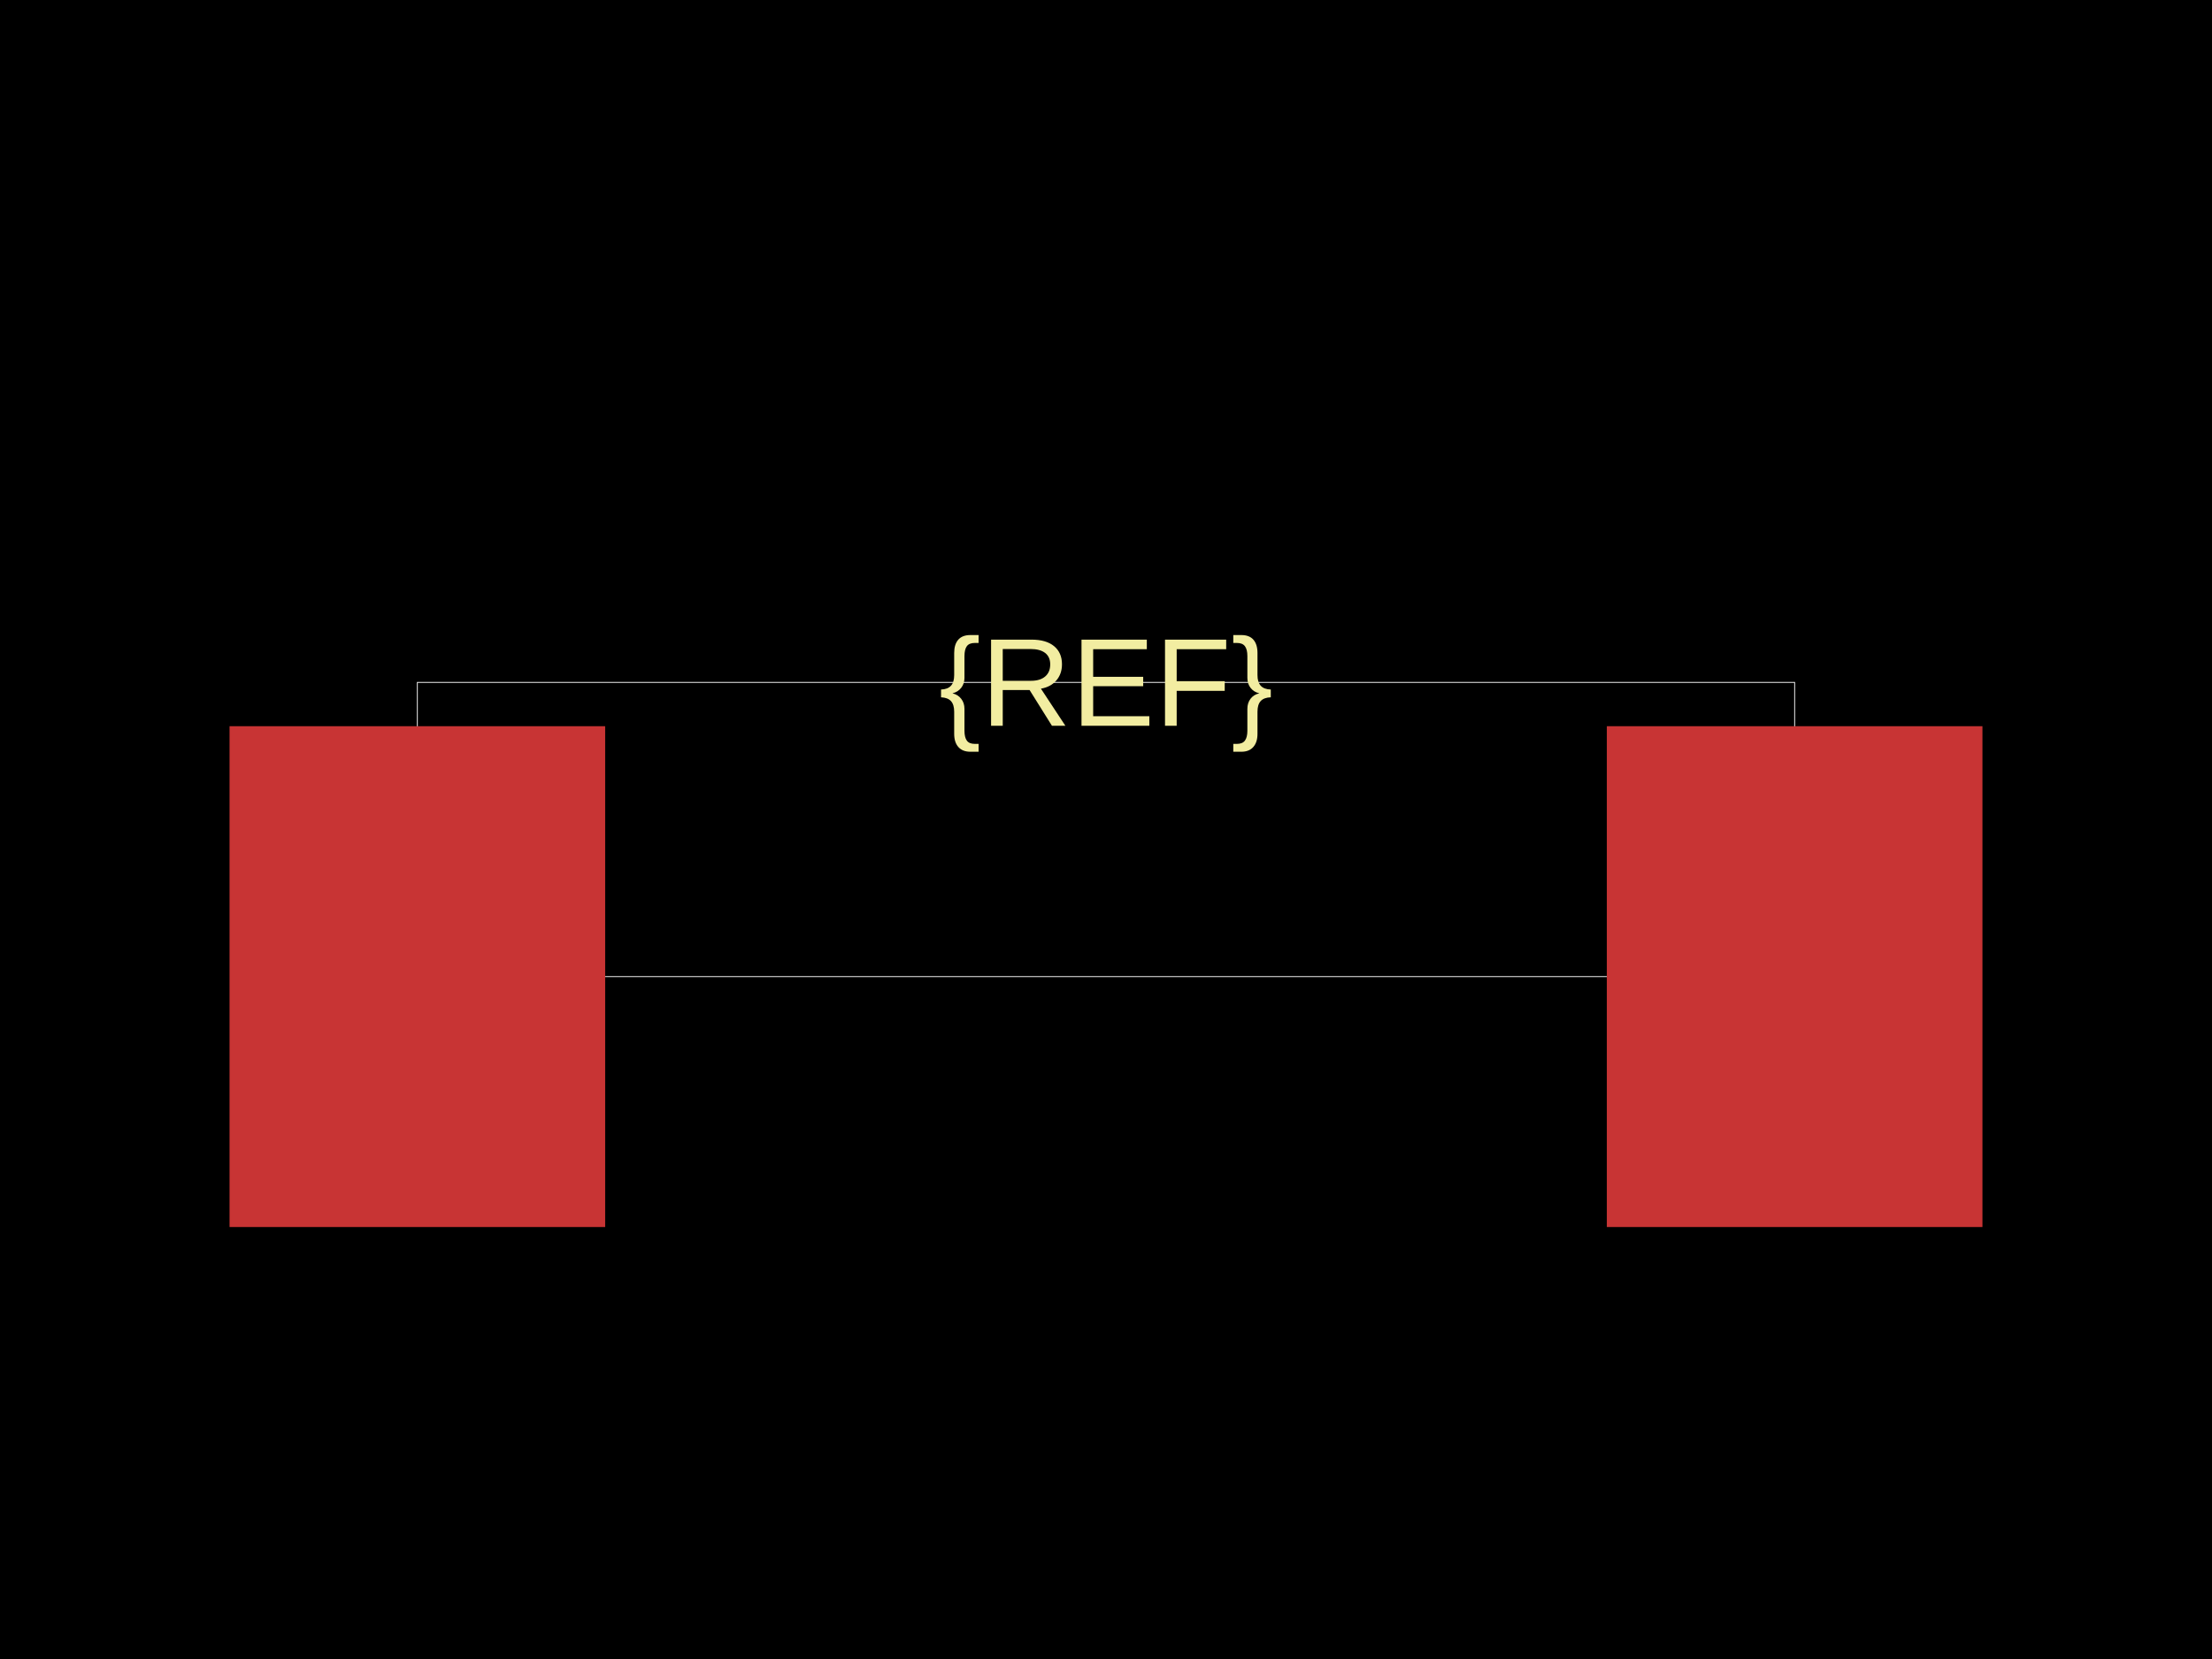
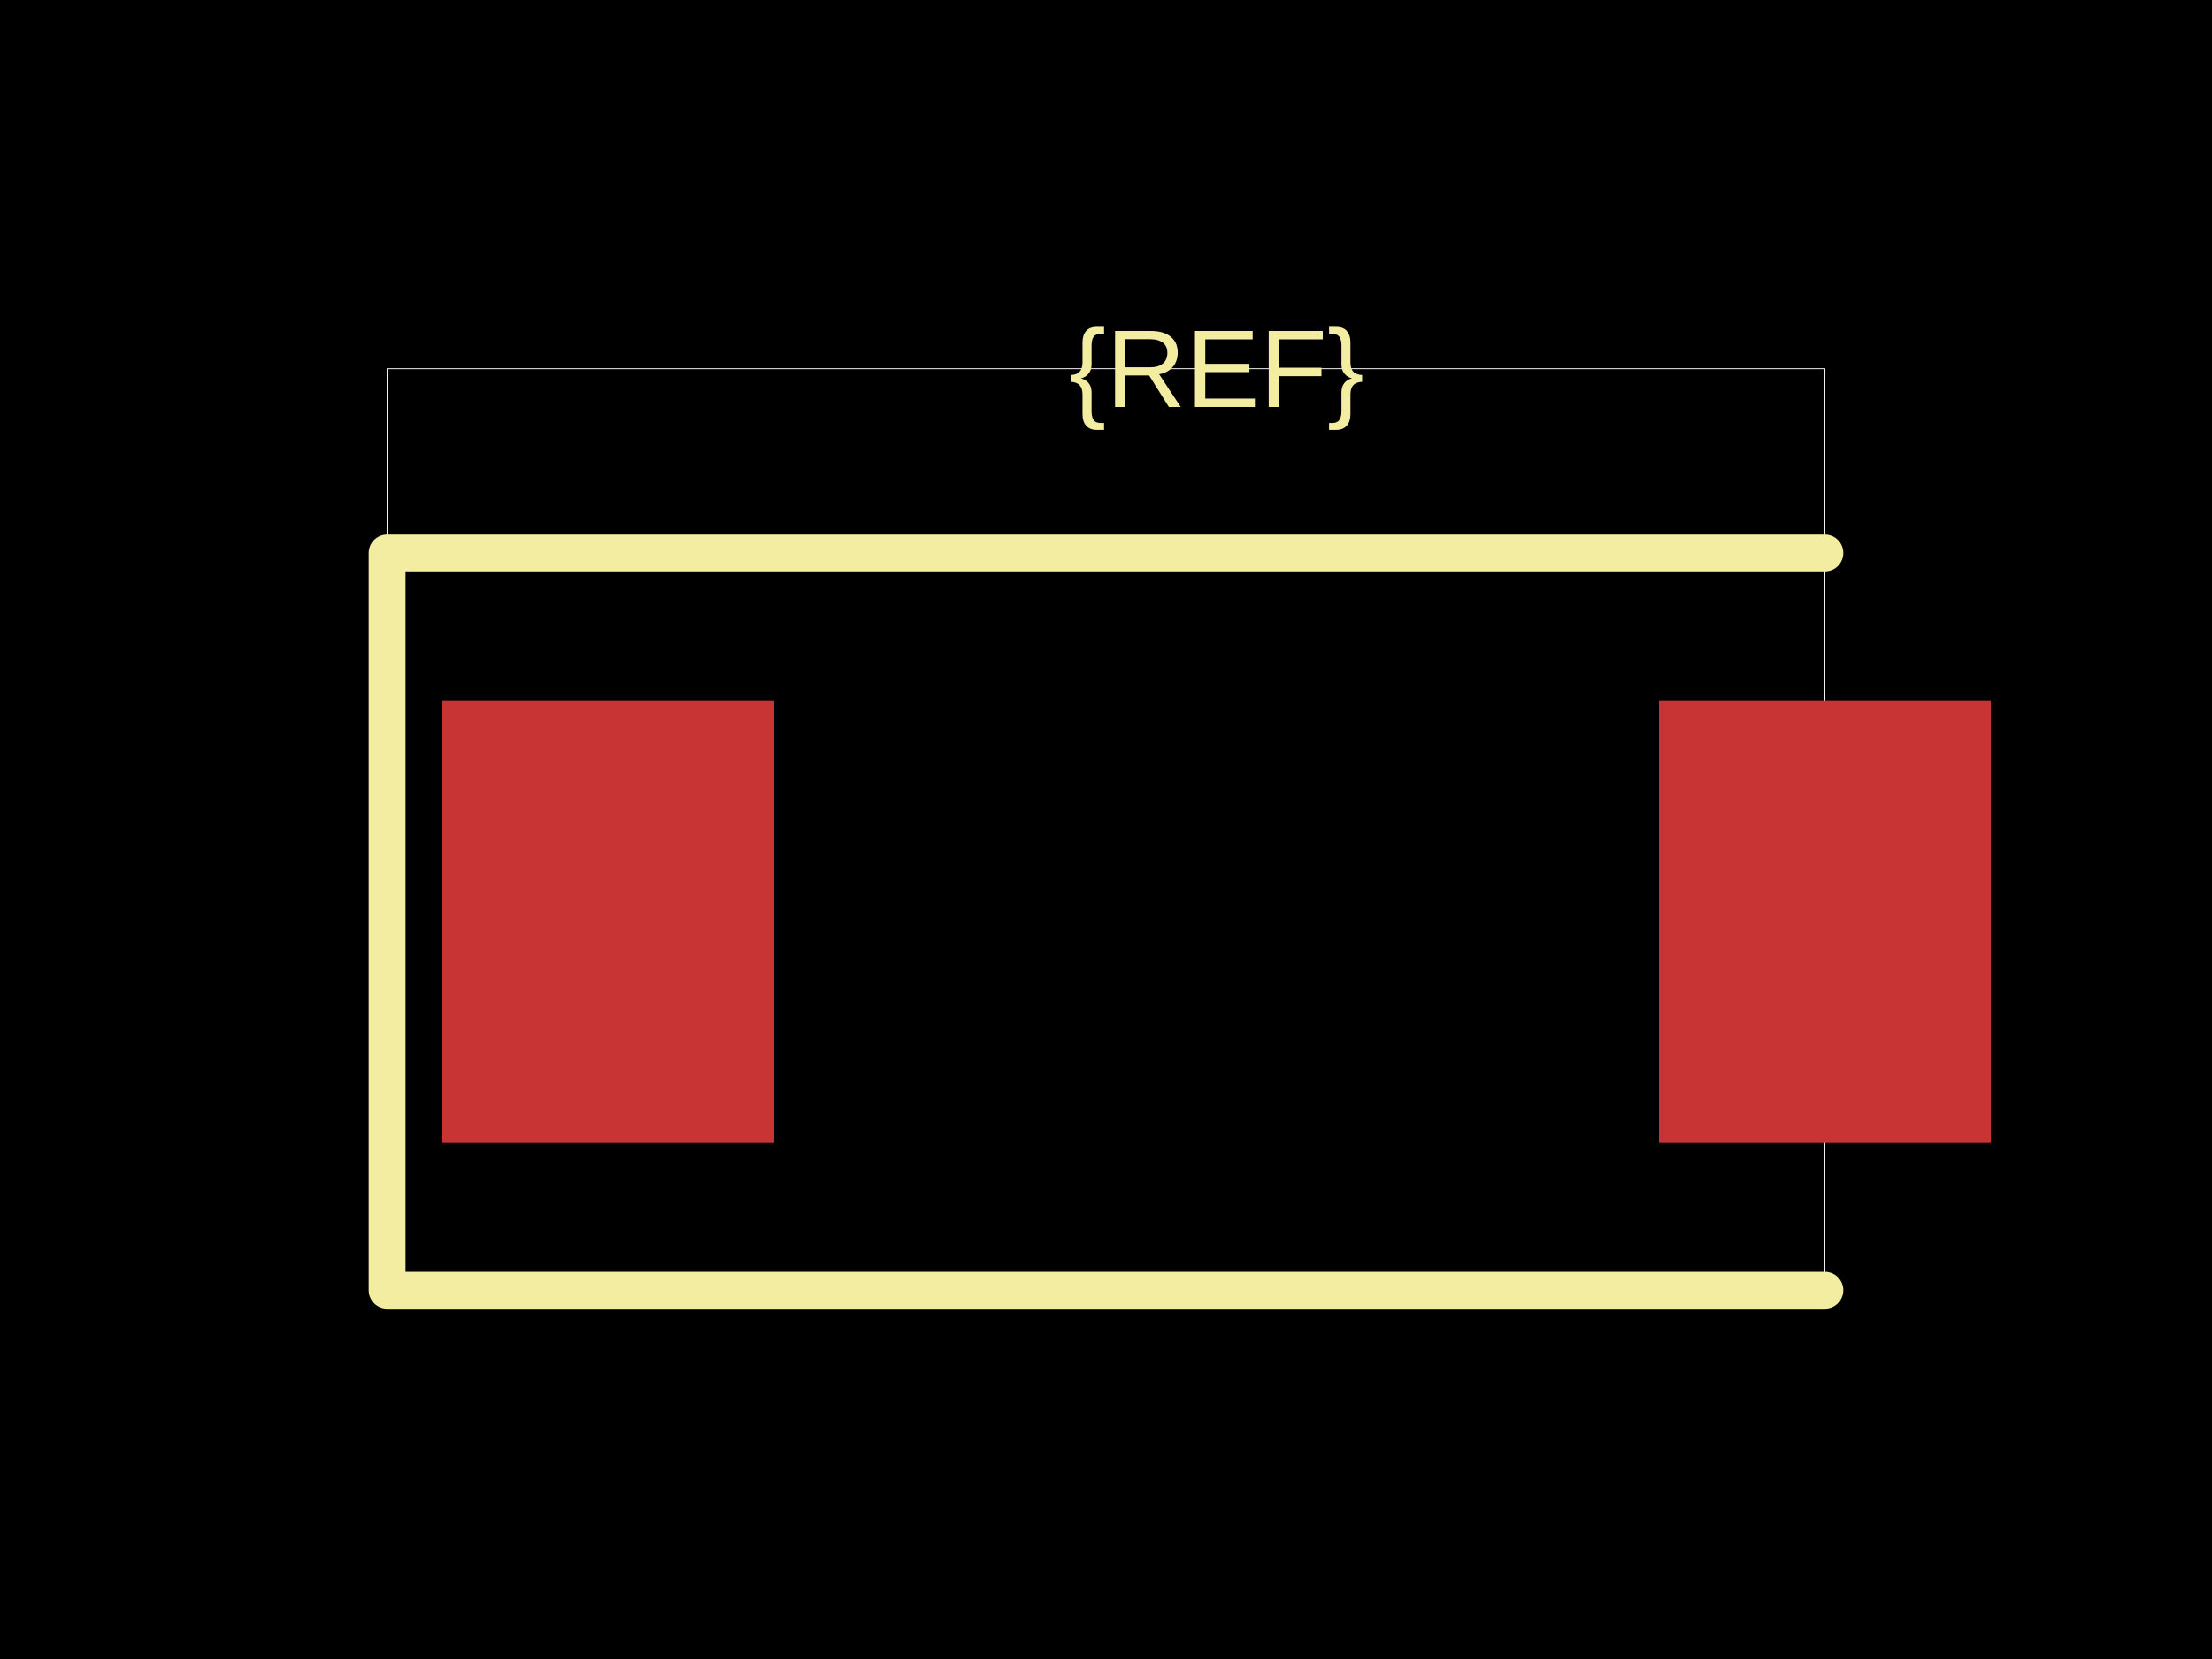
<svg xmlns="http://www.w3.org/2000/svg" width="800" height="600">
  <style />
  <rect class="boundary" x="0" y="0" fill="#000" width="800" height="600" />
-   <rect class="pcb-boundary" fill="none" stroke="#fff" stroke-width="0.3" x="150.943" y="246.792" width="498.113" height="106.415" />
-   <rect class="pcb-pad" fill="rgb(200, 52, 52)" x="83.019" y="262.642" width="135.849" height="181.132" data-layer="top" />
-   <rect class="pcb-pad" fill="rgb(200, 52, 52)" x="581.132" y="262.642" width="135.849" height="181.132" data-layer="top" />
-   <text x="0" y="0" dx="0" dy="0" fill="#f2eda1" font-family="Arial, sans-serif" font-size="45.283" text-anchor="middle" dominant-baseline="central" transform="matrix(1,0,0,1,400,246.7925)" class="pcb-silkscreen-text pcb-silkscreen-top" data-pcb-silkscreen-text-id="pcb_component_1" stroke="none">{REF}</text>
+   <rect class="pcb-boundary" fill="none" stroke="#fff" stroke-width="0.3" x="140" y="133.333" width="520" height="333.333" />
+   <rect class="pcb-pad" fill="rgb(200, 52, 52)" x="160" y="253.333" width="120" height="160" data-layer="top" />
+   <rect class="pcb-pad" fill="rgb(200, 52, 52)" x="600" y="253.333" width="120" height="160" data-layer="top" />
+   <path class="pcb-silkscreen pcb-silkscreen-top" d="M 660 200 L 140 200 L 140 466.667 L 660 466.667" fill="none" stroke="#f2eda1" stroke-width="13.333" stroke-linecap="round" stroke-linejoin="round" data-pcb-component-id="" data-pcb-silkscreen-path-id="" />
+   <text x="0" y="0" dx="0" dy="0" fill="#f2eda1" font-family="Arial, sans-serif" font-size="40" text-anchor="middle" dominant-baseline="central" transform="matrix(1,0,0,1,440,133.3333)" class="pcb-silkscreen-text pcb-silkscreen-top" data-pcb-silkscreen-text-id="pcb_component_1" stroke="none">{REF}</text>
</svg>
